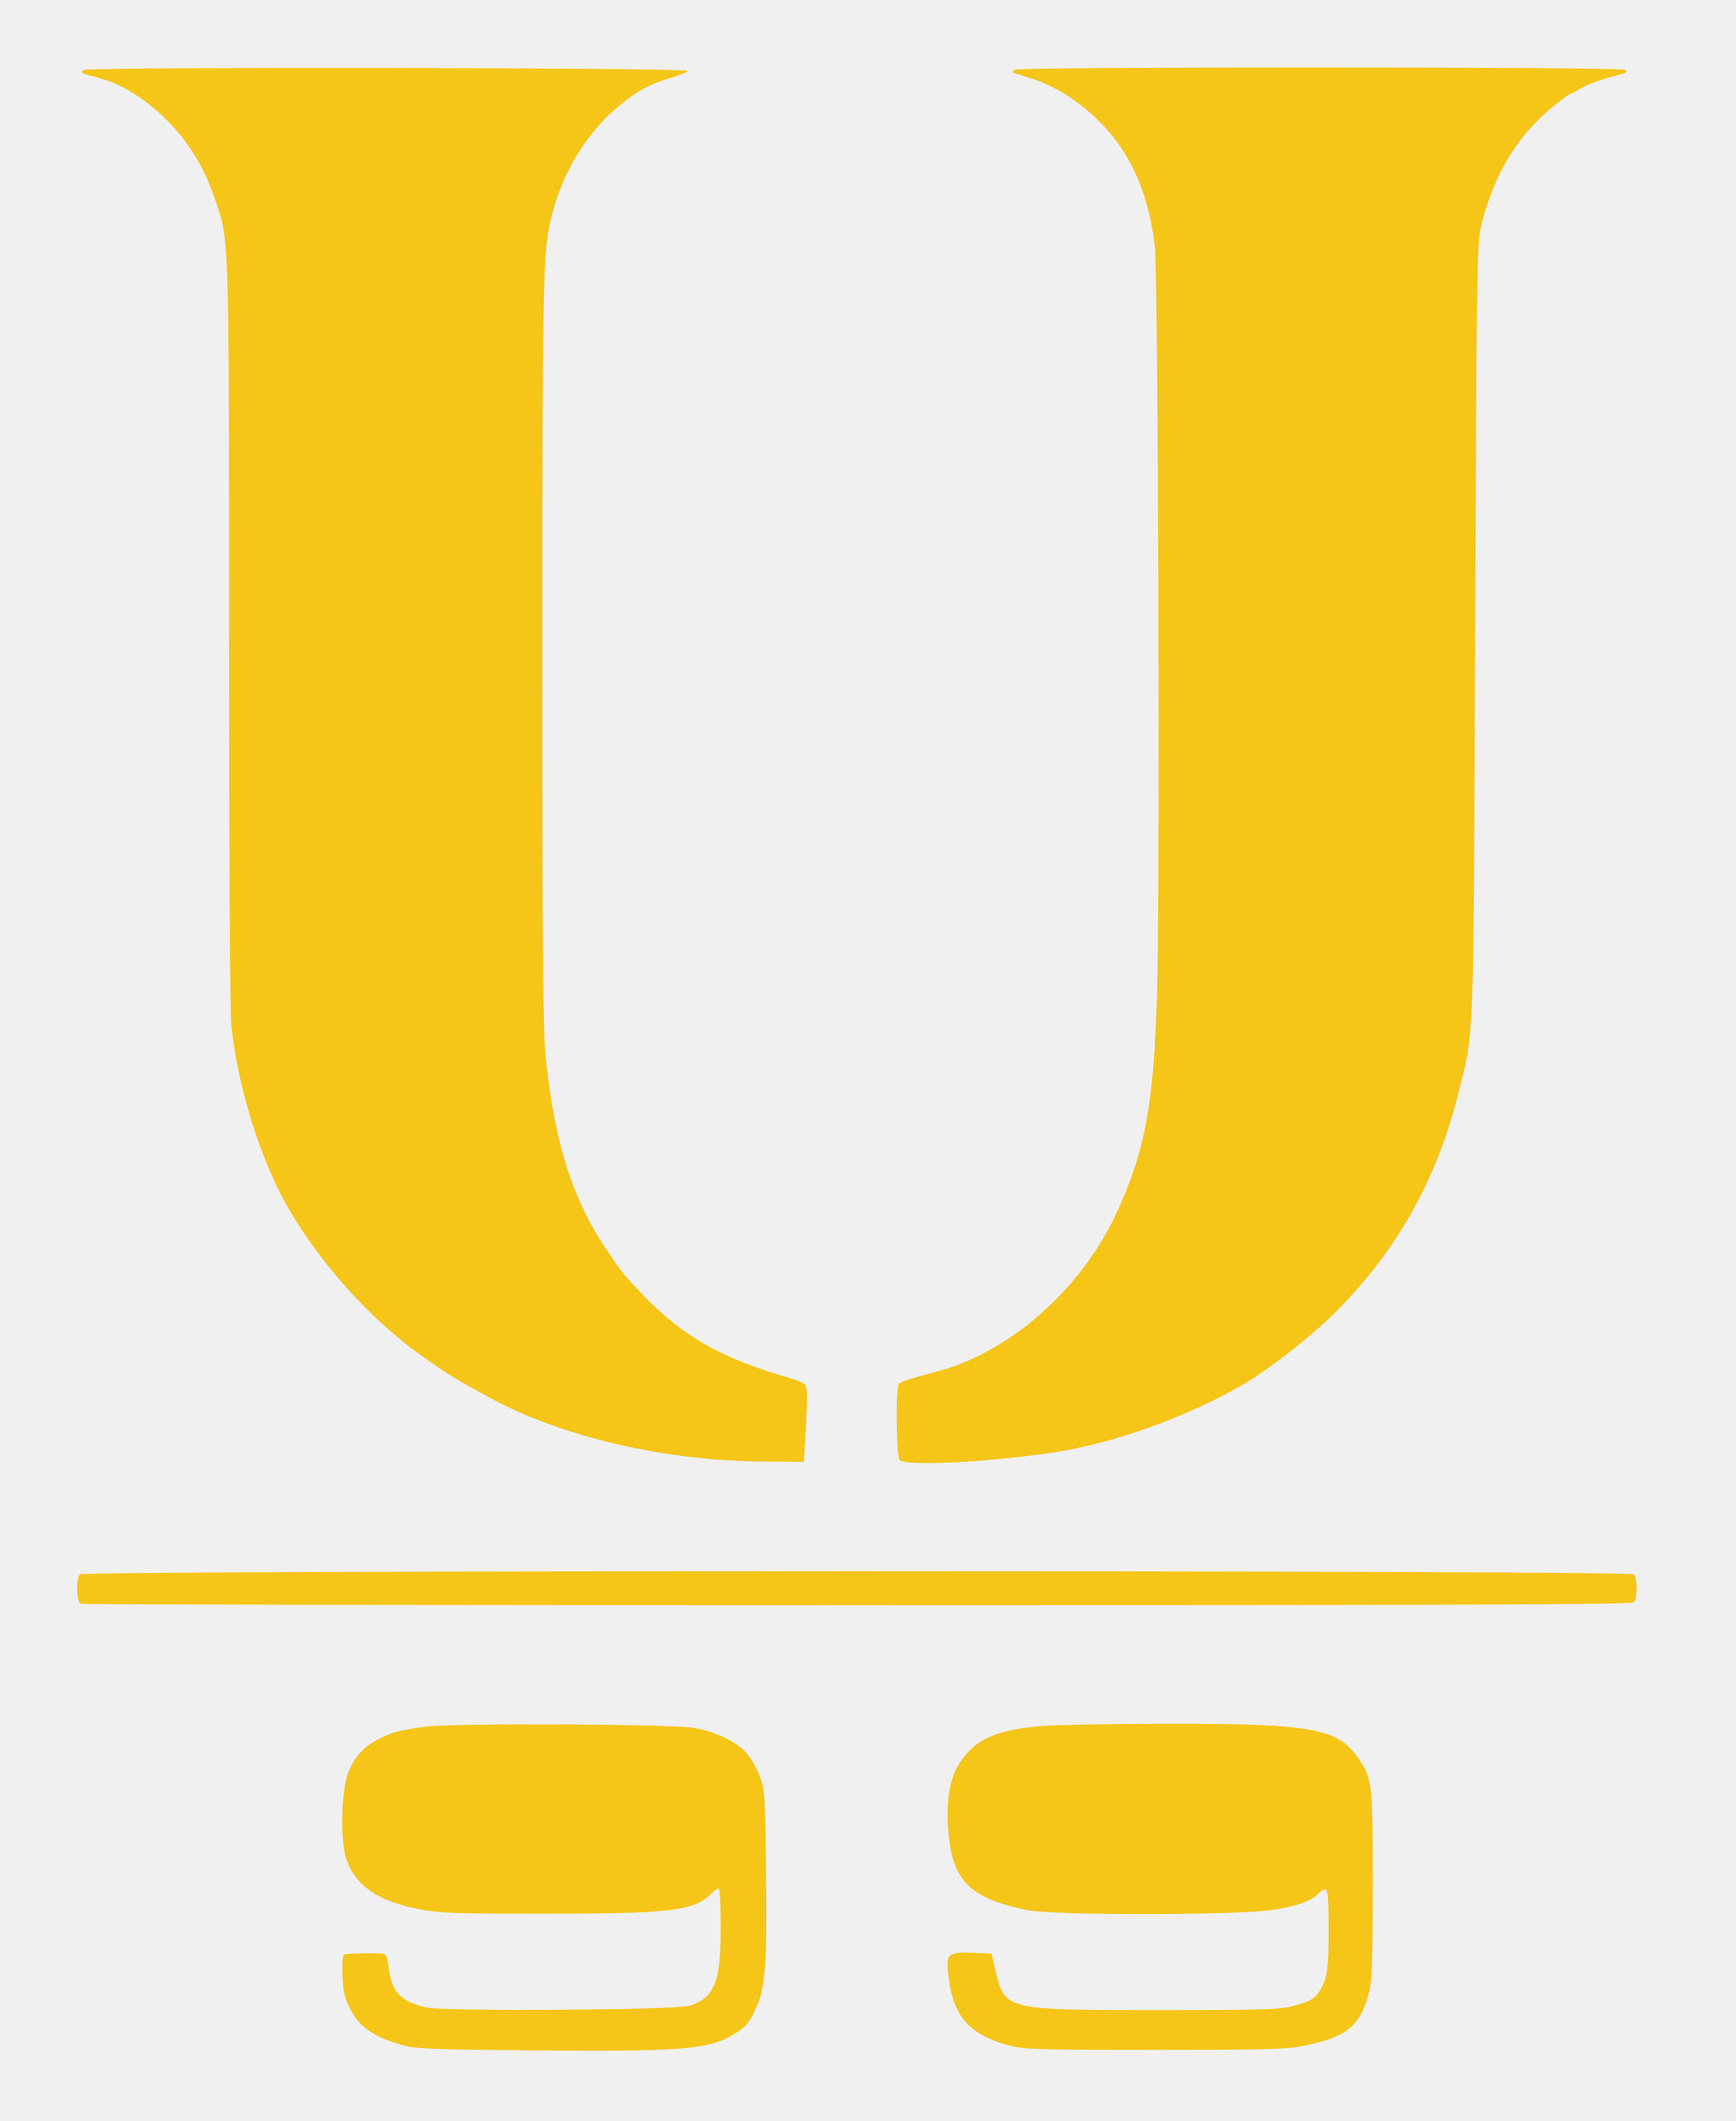
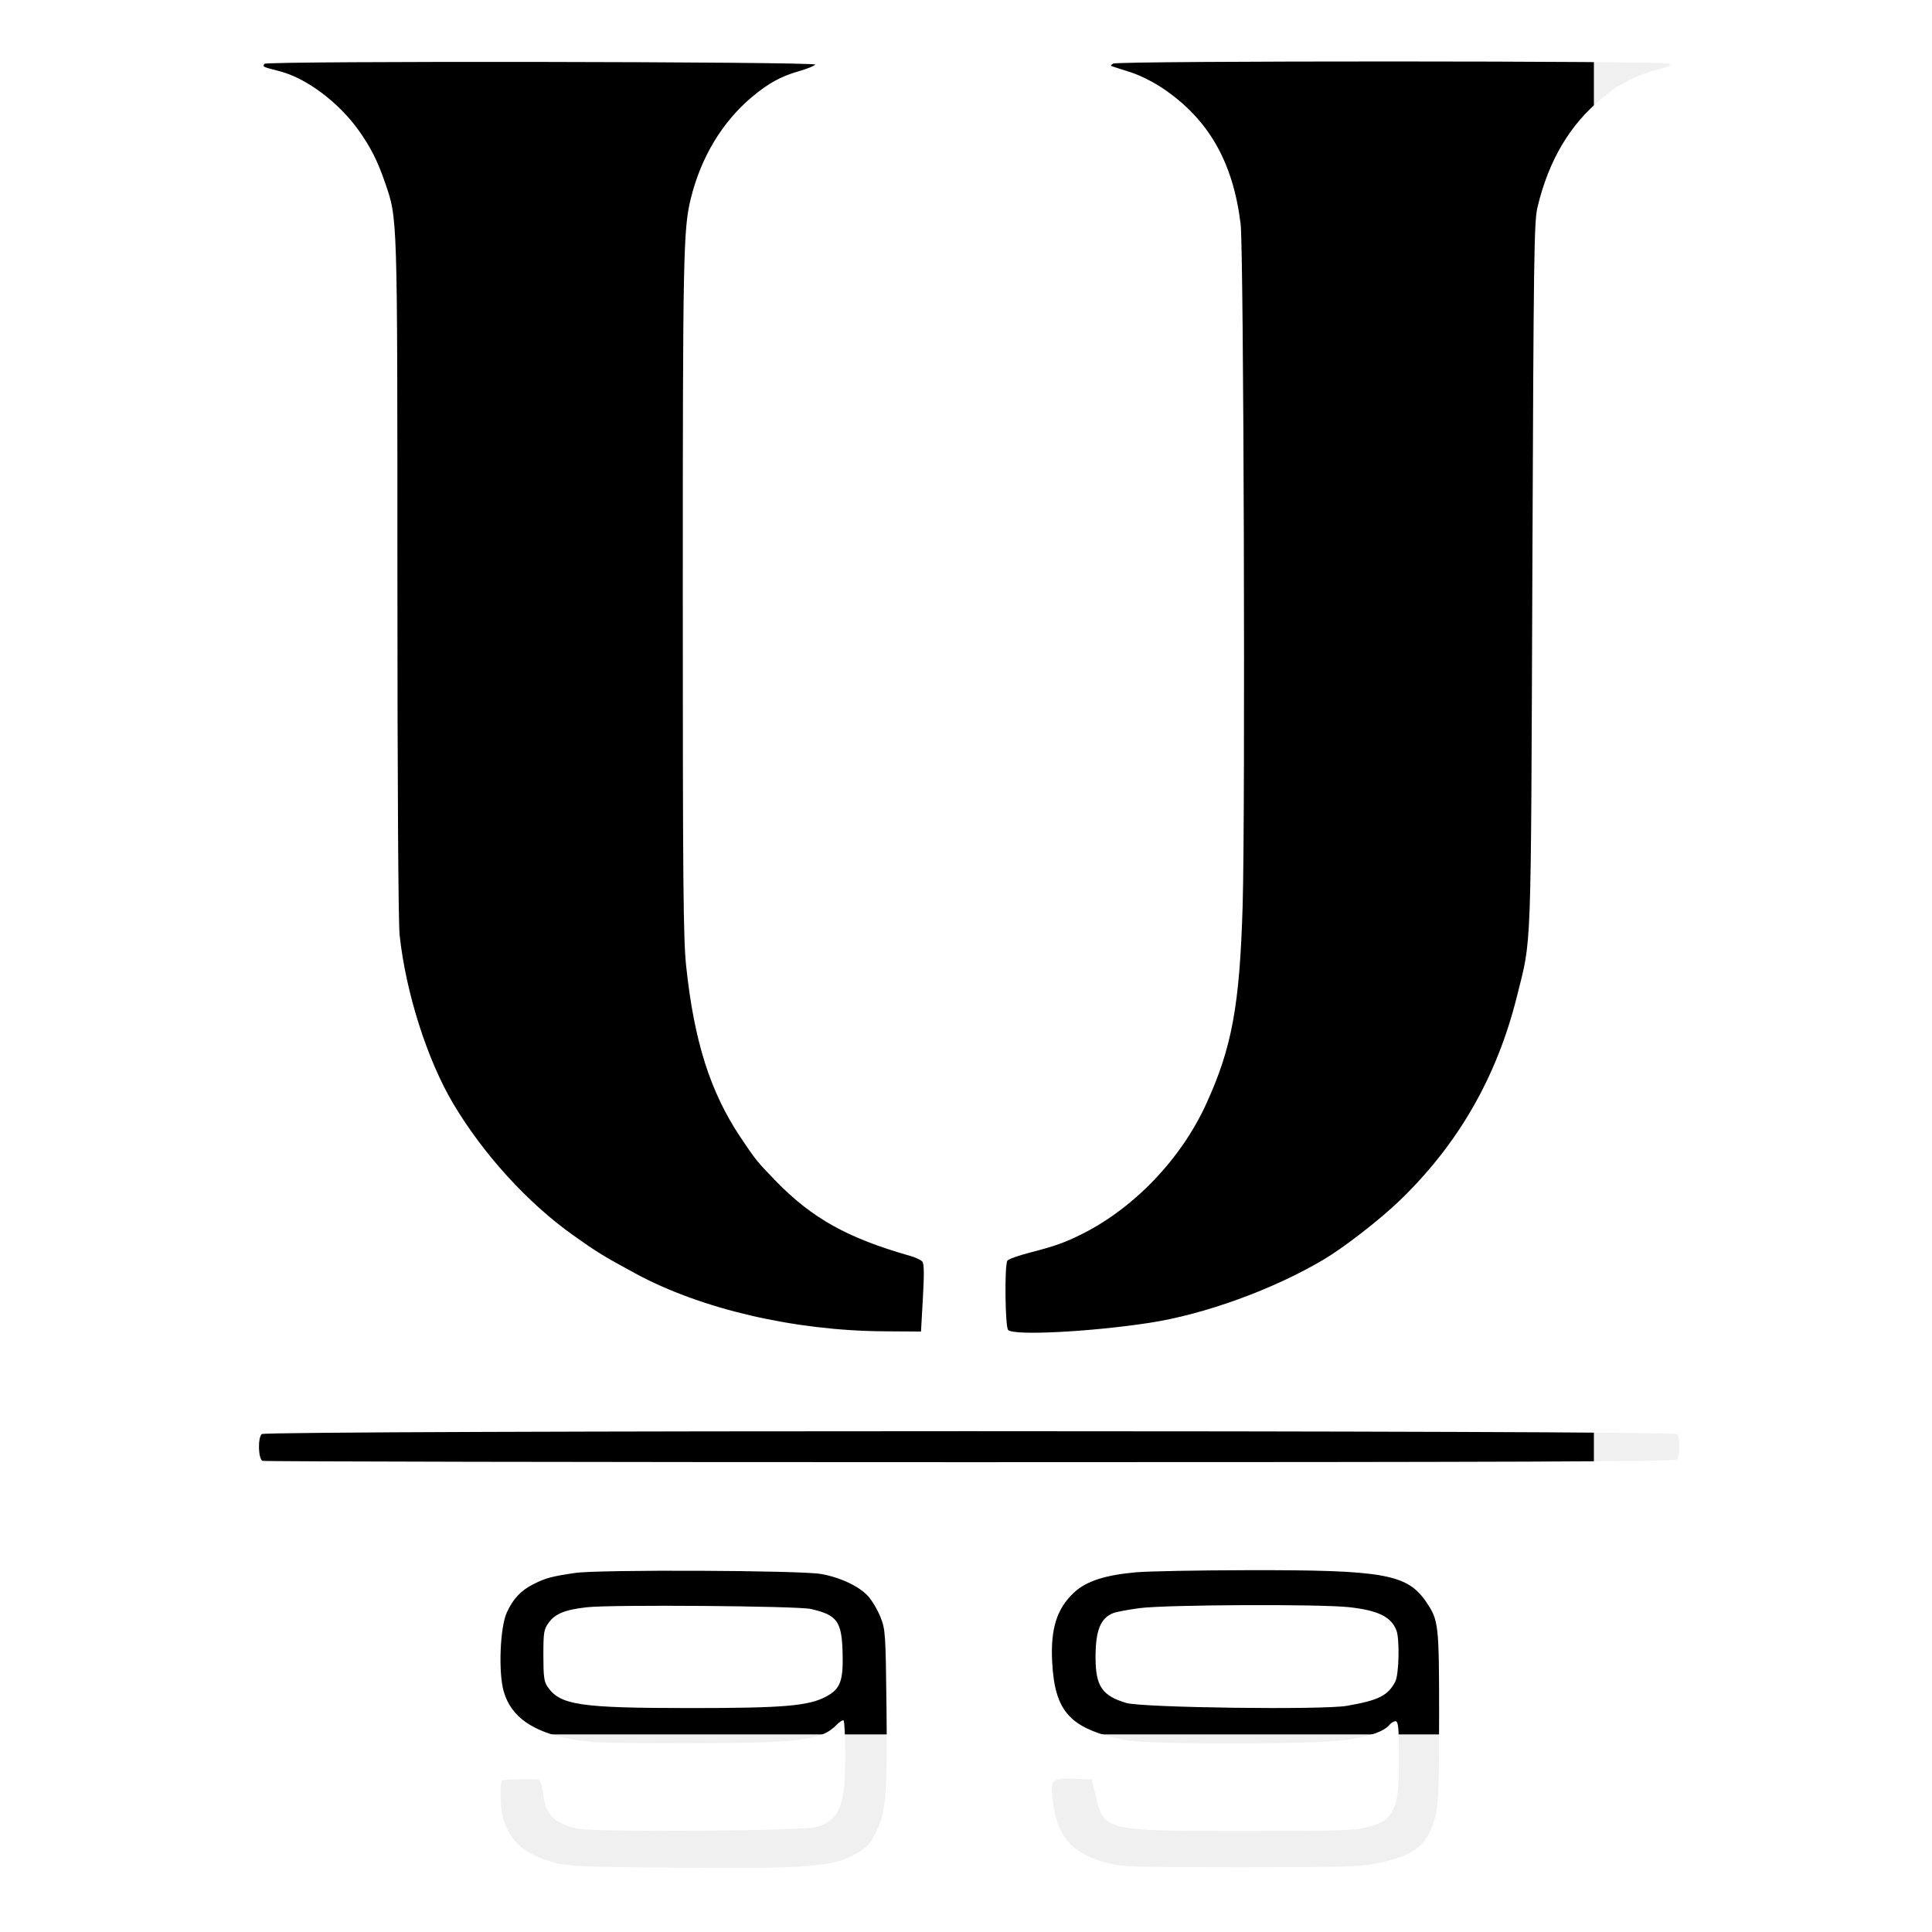
- <svg xmlns="http://www.w3.org/2000/svg" viewBox="240 90 720 880" version="1.1" width="720" height="880">
-   <path d="M 274.461 119.063 C 273.594 120.466, 273.415 120.378, 281.500 122.481 C 293.649 125.640, 308.289 136.631, 317.412 149.441 C 322.799 157.006, 326.011 163.369, 329.338 173.073 C 335.123 189.945, 334.990 185.735, 335.013 353 C 335.026 446.683, 335.419 510.146, 336.020 515.857 C 338.749 541.762, 348.515 572.562, 360.323 592.500 C 373.983 615.566, 394.334 637.923, 415.051 652.624 C 426.162 660.509, 428.679 662.054, 443.500 670.093 C 473.217 686.213, 515.798 696.121, 556.500 696.388 L 573.500 696.500 574.366 681.242 C 574.980 670.411, 574.911 665.597, 574.127 664.654 C 573.520 663.922, 571.106 662.777, 568.762 662.109 C 539.966 653.899, 523.969 644.988, 507.316 627.880 C 499.047 619.385, 498.052 618.153, 491.271 608 C 477.477 587.347, 470.139 564.206, 466.531 529.985 C 465.231 517.653, 465.004 492.577, 465.002 361.289 C 465 205.929, 465.232 194.352, 468.631 180.500 C 473.253 161.663, 483.027 145.440, 496.568 134.126 C 504.065 127.863, 509.571 124.836, 517.799 122.453 C 521.813 121.290, 525.188 119.925, 525.299 119.420 C 525.600 118.044, 275.311 117.688, 274.461 119.063 M 661.028 118.962 C 659.732 119.781, 659.732 119.949, 661.028 120.368 C 661.838 120.629, 665.572 121.827, 669.326 123.029 C 673.080 124.230, 679.380 127.376, 683.326 130.019 C 704.367 144.111, 715.554 163.490, 719.086 191.962 C 720.503 203.389, 721.266 460.139, 720.009 502.500 C 718.657 548.035, 715.131 567.221, 703.410 592.832 C 691.992 617.780, 670.903 639.934, 647.165 651.917 C 639.272 655.901, 634.514 657.605, 623.069 660.544 C 617.882 661.877, 613.277 663.537, 612.835 664.233 C 611.495 666.343, 611.820 694.420, 613.200 695.800 C 615.821 698.421, 650.320 696.685, 677.310 692.575 C 702.633 688.718, 733.898 677.373, 757 663.656 C 766.125 658.238, 782.304 645.700, 791.252 637.111 C 818.087 611.355, 835.768 580.658, 844.911 543.953 C 851.710 516.656, 851.265 528.754, 851.966 352 C 852.550 204.396, 852.741 190.919, 854.338 184.270 C 859.478 162.872, 869.093 146.696, 883.849 134.623 C 887.630 131.530, 891.019 129, 891.381 129 C 891.743 129, 893.718 127.963, 895.770 126.695 C 897.821 125.427, 902.425 123.576, 906 122.581 C 909.575 121.585, 913.091 120.601, 913.813 120.393 C 914.536 120.184, 914.847 119.561, 914.504 119.007 C 913.686 117.683, 663.121 117.638, 661.028 118.962 M 273.200 743.200 C 271.343 745.057, 271.643 754.649, 273.582 755.393 C 274.452 755.727, 419.487 756, 595.882 756 C 843.996 756, 916.872 755.728, 917.800 754.800 C 919.356 753.244, 919.356 744.756, 917.800 743.200 C 916.052 741.452, 274.948 741.452, 273.200 743.200 M 416 806.450 C 405.234 808.036, 402.556 808.755, 397 811.550 C 391.238 814.448, 387.684 818.232, 384.834 824.500 C 381.736 831.312, 380.947 851.866, 383.452 860.484 C 386.777 871.920, 396.339 878.723, 413.866 882.124 C 422.327 883.766, 428.584 883.994, 465.257 883.997 C 518.249 884.001, 528.156 882.814, 535.065 875.637 C 536.376 874.274, 537.798 873.375, 538.224 873.639 C 538.651 873.902, 539 881.139, 539 889.721 C 539 912.380, 536.500 918.726, 526.219 922.168 C 520.821 923.975, 424.697 924.633, 417 922.915 C 406.220 920.510, 402.310 916.405, 401.279 906.411 C 400.891 902.656, 400.242 900.913, 399.113 900.599 C 397.763 900.224, 385.187 900.428, 382.750 900.866 C 381.600 901.072, 381.859 914.262, 383.088 918.101 C 386.684 929.331, 392.917 934.655, 407 938.525 C 412.715 940.095, 419.355 940.360, 462 940.718 C 521.936 941.221, 533.625 940.327, 543.653 934.475 C 549.429 931.105, 550.394 930.028, 553.491 923.500 C 557.494 915.062, 558.234 905.401, 557.786 867.365 C 557.392 833.815, 557.289 832.278, 555.067 826.619 C 553.797 823.385, 551.243 819.061, 549.391 817.011 C 545.331 812.517, 536.564 808.402, 527.885 806.916 C 518.169 805.252, 426.713 804.871, 416 806.450 M 671.566 806.150 C 657.448 807.393, 648.857 810.169, 643.315 815.277 C 635.372 822.599, 632.436 831.887, 633.253 847.107 C 634.472 869.818, 641.393 877.324, 665.865 882.472 C 676.719 884.755, 753.559 884.686, 768.210 882.380 C 778.430 880.772, 784.437 878.589, 786.939 875.573 C 787.657 874.708, 788.865 874, 789.622 874 C 790.684 874, 791.030 876.123, 791.130 883.250 C 791.408 903.073, 790.918 909.314, 788.735 913.752 C 786.174 918.959, 784.177 920.327, 776.122 922.390 C 770.761 923.764, 762.621 923.998, 720.669 923.989 C 656.610 923.975, 656.888 924.043, 652.967 907.500 L 651.308 900.500 643.559 900.206 C 633.433 899.822, 632.567 900.523, 633.335 908.475 C 635.054 926.270, 641.693 934.163, 658.763 938.707 C 664.842 940.325, 670.726 940.500, 719 940.500 C 766.211 940.500, 773.519 940.292, 781.168 938.733 C 799.037 935.091, 804.456 930.519, 808.114 916 C 809.176 911.784, 809.499 901.512, 809.495 872 C 809.490 830.006, 809.282 828.102, 803.798 819.927 C 795.103 806.965, 784.679 805.076, 722.500 805.196 C 699.950 805.239, 677.030 805.669, 671.566 806.150" fill="#F5C518" fill-rule="nonzero" />
+ <svg xmlns="http://www.w3.org/2000/svg" viewBox="154 90 880 880" version="1.1" width="880" height="880">
+   <rect width="880" height="880" fill="#000000" />
+   <path d="M 0 561.001 L 0 1122.002 600.250 1121.751 L 1200.500 1121.500 1200.751 560.750 L 1201.002 0 600.501 0 L 0 0 0 561.001 M 0.496 561.500 C 0.496 870.050, 0.611 996.126, 0.750 841.668 C 0.889 687.210, 0.889 434.760, 0.750 280.668 C 0.611 126.576, 0.496 252.950, 0.496 561.500 M 274.461 119.063 C 273.594 120.466, 273.415 120.378, 281.500 122.481 C 293.649 125.640, 308.289 136.631, 317.412 149.441 C 322.799 157.006, 326.011 163.369, 329.338 173.073 C 335.123 189.945, 334.990 185.735, 335.013 353 C 335.026 446.683, 335.419 510.146, 336.020 515.857 C 338.749 541.762, 348.515 572.562, 360.323 592.500 C 373.983 615.566, 394.334 637.923, 415.051 652.624 C 426.162 660.509, 428.679 662.054, 443.500 670.093 C 473.217 686.213, 515.798 696.121, 556.500 696.388 L 573.500 696.500 574.366 681.242 C 574.980 670.411, 574.911 665.597, 574.127 664.654 C 573.520 663.922, 571.106 662.777, 568.762 662.109 C 539.966 653.899, 523.969 644.988, 507.316 627.880 C 499.047 619.385, 498.052 618.153, 491.271 608 C 477.477 587.347, 470.139 564.206, 466.531 529.985 C 465.231 517.653, 465.004 492.577, 465.002 361.289 C 465 205.929, 465.232 194.352, 468.631 180.500 C 473.253 161.663, 483.027 145.440, 496.568 134.126 C 504.065 127.863, 509.571 124.836, 517.799 122.453 C 521.813 121.290, 525.188 119.925, 525.299 119.420 C 525.600 118.044, 275.311 117.688, 274.461 119.063 M 661.028 118.962 C 659.732 119.781, 659.732 119.949, 661.028 120.368 C 661.838 120.629, 665.572 121.827, 669.326 123.029 C 673.080 124.230, 679.380 127.376, 683.326 130.019 C 704.367 144.111, 715.554 163.490, 719.086 191.962 C 720.503 203.389, 721.266 460.139, 720.009 502.500 C 718.657 548.035, 715.131 567.221, 703.410 592.832 C 691.992 617.780, 670.903 639.934, 647.165 651.917 C 639.272 655.901, 634.514 657.605, 623.069 660.544 C 617.882 661.877, 613.277 663.537, 612.835 664.233 C 611.495 666.343, 611.820 694.420, 613.200 695.800 C 615.821 698.421, 650.320 696.685, 677.310 692.575 C 702.633 688.718, 733.898 677.373, 757 663.656 C 766.125 658.238, 782.304 645.700, 791.252 637.111 C 818.087 611.355, 835.768 580.658, 844.911 543.953 C 851.710 516.656, 851.265 528.754, 851.966 352 C 852.550 204.396, 852.741 190.919, 854.338 184.270 C 859.478 162.872, 869.093 146.696, 883.849 134.623 C 887.630 131.530, 891.019 129, 891.381 129 C 891.743 129, 893.718 127.963, 895.770 126.695 C 897.821 125.427, 902.425 123.576, 906 122.581 C 909.575 121.585, 913.091 120.601, 913.813 120.393 C 914.536 120.184, 914.847 119.561, 914.504 119.007 C 913.686 117.683, 663.121 117.638, 661.028 118.962 M 273.200 743.200 C 271.343 745.057, 271.643 754.649, 273.582 755.393 C 274.452 755.727, 419.487 756, 595.882 756 C 843.996 756, 916.872 755.728, 917.800 754.800 C 919.356 753.244, 919.356 744.756, 917.800 743.200 C 916.052 741.452, 274.948 741.452, 273.200 743.200 M 416 806.450 C 405.234 808.036, 402.556 808.755, 397 811.550 C 391.238 814.448, 387.684 818.232, 384.834 824.500 C 381.736 831.312, 380.947 851.866, 383.452 860.484 C 386.777 871.920, 396.339 878.723, 413.866 882.124 C 422.327 883.766, 428.584 883.994, 465.257 883.997 C 518.249 884.001, 528.156 882.814, 535.065 875.637 C 536.376 874.274, 537.798 873.375, 538.224 873.639 C 538.651 873.902, 539 881.139, 539 889.721 C 539 912.380, 536.500 918.726, 526.219 922.168 C 520.821 923.975, 424.697 924.633, 417 922.915 C 406.220 920.510, 402.310 916.405, 401.279 906.411 C 400.891 902.656, 400.242 900.913, 399.113 900.599 C 397.763 900.224, 385.187 900.428, 382.750 900.866 C 381.600 901.072, 381.859 914.262, 383.088 918.101 C 386.684 929.331, 392.917 934.655, 407 938.525 C 412.715 940.095, 419.355 940.360, 462 940.718 C 521.936 941.221, 533.625 940.327, 543.653 934.475 C 549.429 931.105, 550.394 930.028, 553.491 923.500 C 557.494 915.062, 558.234 905.401, 557.786 867.365 C 557.392 833.815, 557.289 832.278, 555.067 826.619 C 553.797 823.385, 551.243 819.061, 549.391 817.011 C 545.331 812.517, 536.564 808.402, 527.885 806.916 C 518.169 805.252, 426.713 804.871, 416 806.450 M 671.566 806.150 C 657.448 807.393, 648.857 810.169, 643.315 815.277 C 635.372 822.599, 632.436 831.887, 633.253 847.107 C 634.472 869.818, 641.393 877.324, 665.865 882.472 C 676.719 884.755, 753.559 884.686, 768.210 882.380 C 778.430 880.772, 784.437 878.589, 786.939 875.573 C 787.657 874.708, 788.865 874, 789.622 874 C 790.684 874, 791.030 876.123, 791.130 883.250 C 791.408 903.073, 790.918 909.314, 788.735 913.752 C 786.174 918.959, 784.177 920.327, 776.122 922.390 C 770.761 923.764, 762.621 923.998, 720.669 923.989 C 656.610 923.975, 656.888 924.043, 652.967 907.500 L 651.308 900.500 643.559 900.206 C 633.433 899.822, 632.567 900.523, 633.335 908.475 C 635.054 926.270, 641.693 934.163, 658.763 938.707 C 664.842 940.325, 670.726 940.500, 719 940.500 C 766.211 940.500, 773.519 940.292, 781.168 938.733 C 799.037 935.091, 804.456 930.519, 808.114 916 C 809.176 911.784, 809.499 901.512, 809.495 872 C 809.490 830.006, 809.282 828.102, 803.798 819.927 C 795.103 806.965, 784.679 805.076, 722.500 805.196 C 699.950 805.239, 677.030 805.669, 671.566 806.150 M 421.412 822.073 C 411.357 823.184, 406.831 825.026, 403.833 829.229 C 401.714 832.200, 401.500 833.554, 401.500 844 C 401.500 853.547, 401.815 855.964, 403.353 858.232 C 409.069 866.658, 418.039 868, 468.631 868 C 511.258 868, 522.457 867.034, 530.500 862.663 C 536.777 859.252, 538.143 855.534, 537.794 842.820 C 537.398 828.446, 535.339 825.605, 523.333 822.869 C 517.240 821.481, 432.745 820.821, 421.412 822.073 M 673 822.493 C 667.775 823.187, 662.375 824.208, 661 824.763 C 655.231 827.088, 652.999 832.707, 653.002 844.899 C 653.004 857.995, 655.995 862.424, 667.033 865.678 C 674.375 867.843, 756.463 868.908, 767.500 866.982 C 781.996 864.452, 786.226 862.331, 789.536 855.931 C 791.215 852.683, 791.577 836.649, 790.061 832.661 C 787.700 826.449, 781.782 823.532, 768.552 822.056 C 755.286 820.577, 685.006 820.898, 673 822.493" stroke="none" fill="#FFFFFF" fill-rule="evenodd" />
</svg>
